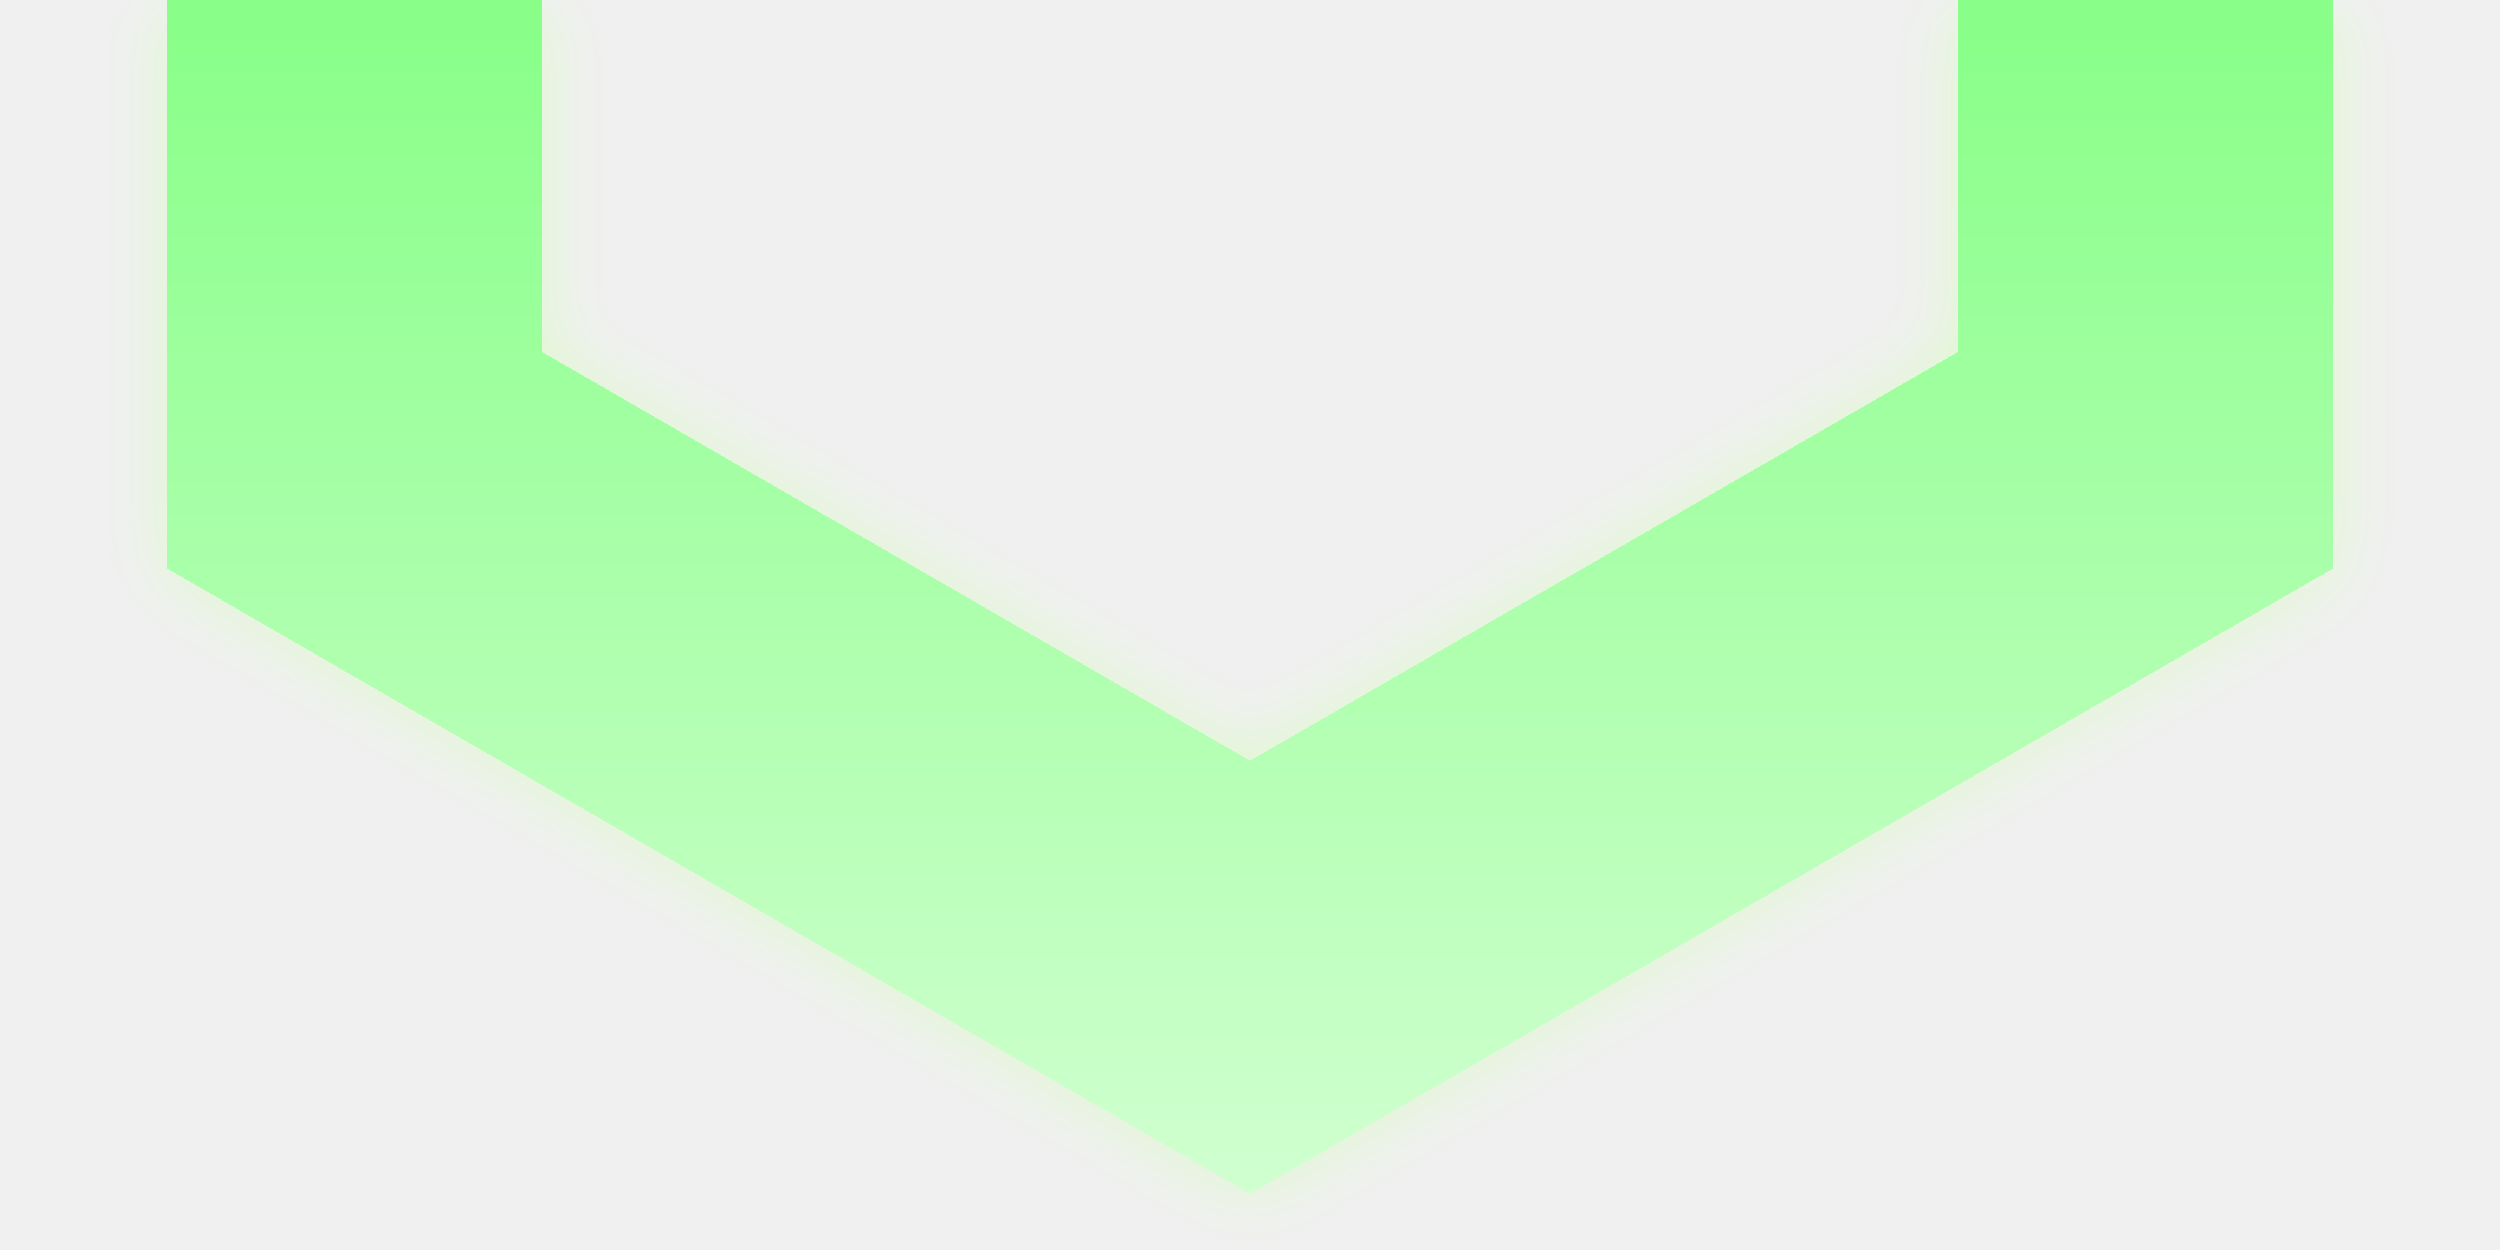
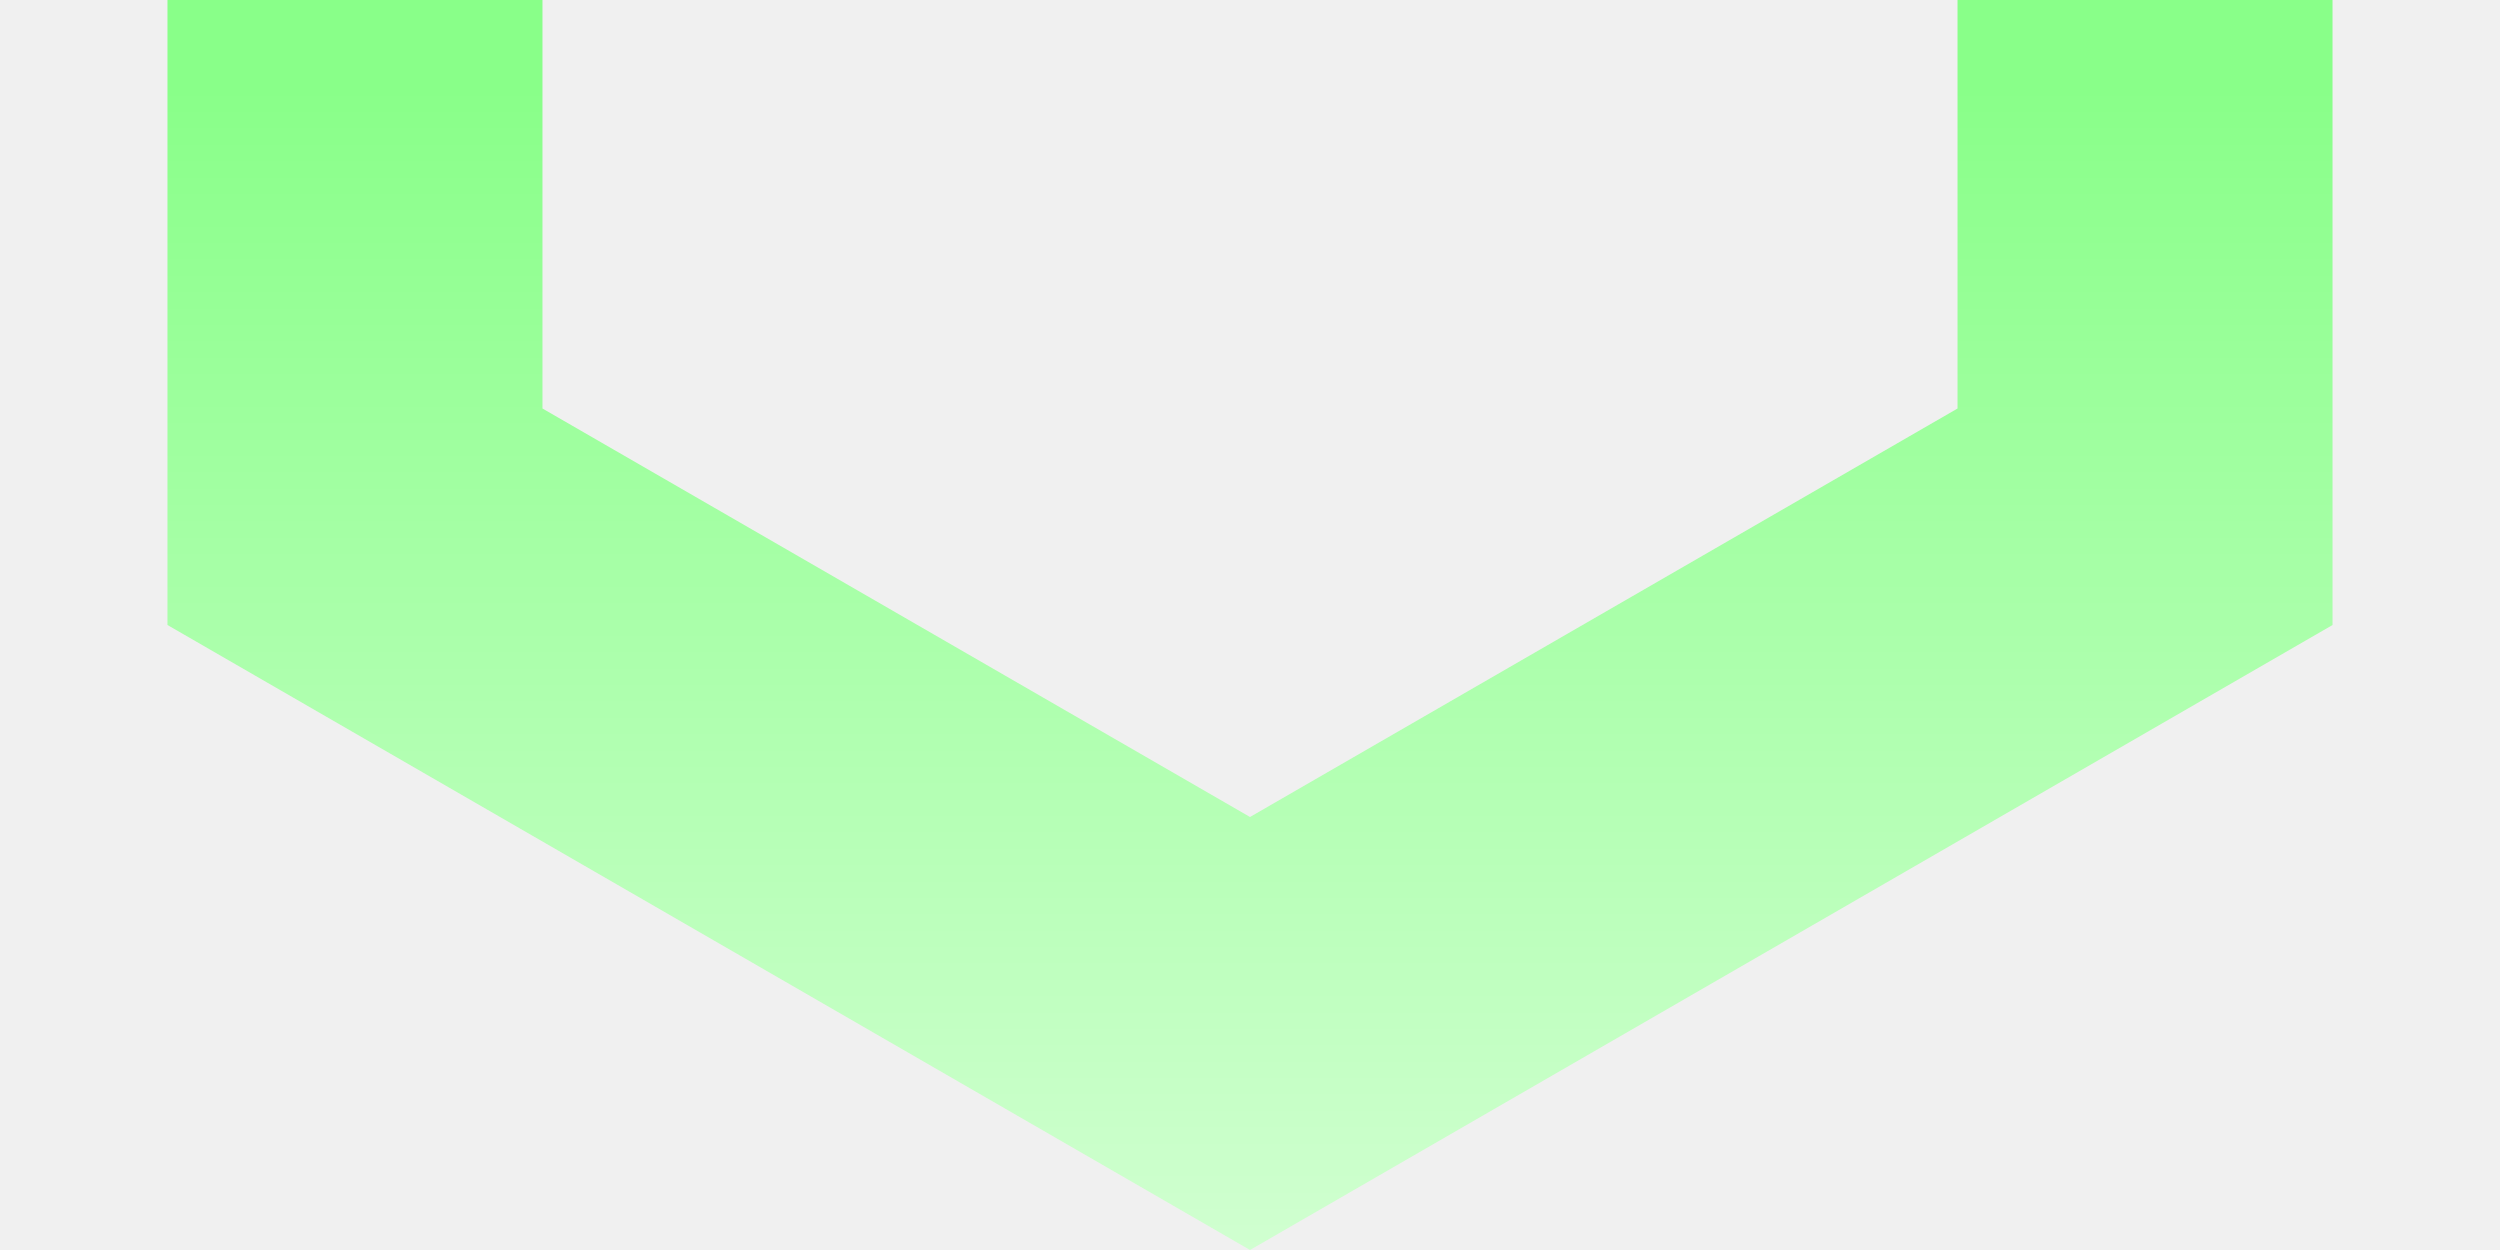
<svg xmlns="http://www.w3.org/2000/svg" width="400" height="200" viewBox="0 0 400 200" fill="none">
  <g clip-path="url(#clip0_2_23)">
-     <g filter="url(#filter0_d_2_23)">
-       <path d="M56.795 73.681L56.795 -91.68L200 -174.358L343.205 -91.68L343.205 73.681L200 156.359L56.795 73.681Z" stroke="url(#paint0_linear_2_23)" stroke-width="60" shape-rendering="crispEdges" />
-     </g>
+     <path d="M56.795 82.681L56.795 -82.68L200 -165.358L343.205 -82.68L343.205 82.681L200 165.359L56.795 82.681Z" stroke="url(#paint0_linear_2_23)" stroke-width="60" />
  </g>
  <defs>
-     <filter id="filter0_d_2_23" x="15.795" y="-220" width="368.41" height="422" filterUnits="userSpaceOnUse" color-interpolation-filters="sRGB">
-       <feFlood flood-opacity="0" result="BackgroundImageFix" />
-       <feColorMatrix in="SourceAlpha" type="matrix" values="0 0 0 0 0 0 0 0 0 0 0 0 0 0 0 0 0 0 127 0" result="hardAlpha" />
-       <feOffset />
-       <feGaussianBlur stdDeviation="5.5" />
-       <feComposite in2="hardAlpha" operator="out" />
-       <feColorMatrix type="matrix" values="0 0 0 0 0.822 0 0 0 0 1 0 0 0 0 0.712 0 0 0 0.6 0" />
-       <feBlend mode="normal" in2="BackgroundImageFix" result="effect1_dropShadow_2_23" />
-       <feBlend mode="normal" in="SourceGraphic" in2="effect1_dropShadow_2_23" result="shape" />
-     </filter>
-     <linearGradient id="paint0_linear_2_23" x1="200" y1="191" x2="200" y2="5" gradientUnits="userSpaceOnUse">
+     <linearGradient id="paint0_linear_2_23" x1="200" y1="200" x2="200" y2="14" gradientUnits="userSpaceOnUse">
      <stop stop-color="#D0FFD0" />
      <stop offset="1" stop-color="#89FF89" />
    </linearGradient>
    <clipPath id="clip0_2_23">
      <rect width="400" height="200" fill="white" transform="matrix(-1 0 0 -1 400 200)" />
    </clipPath>
  </defs>
</svg>
